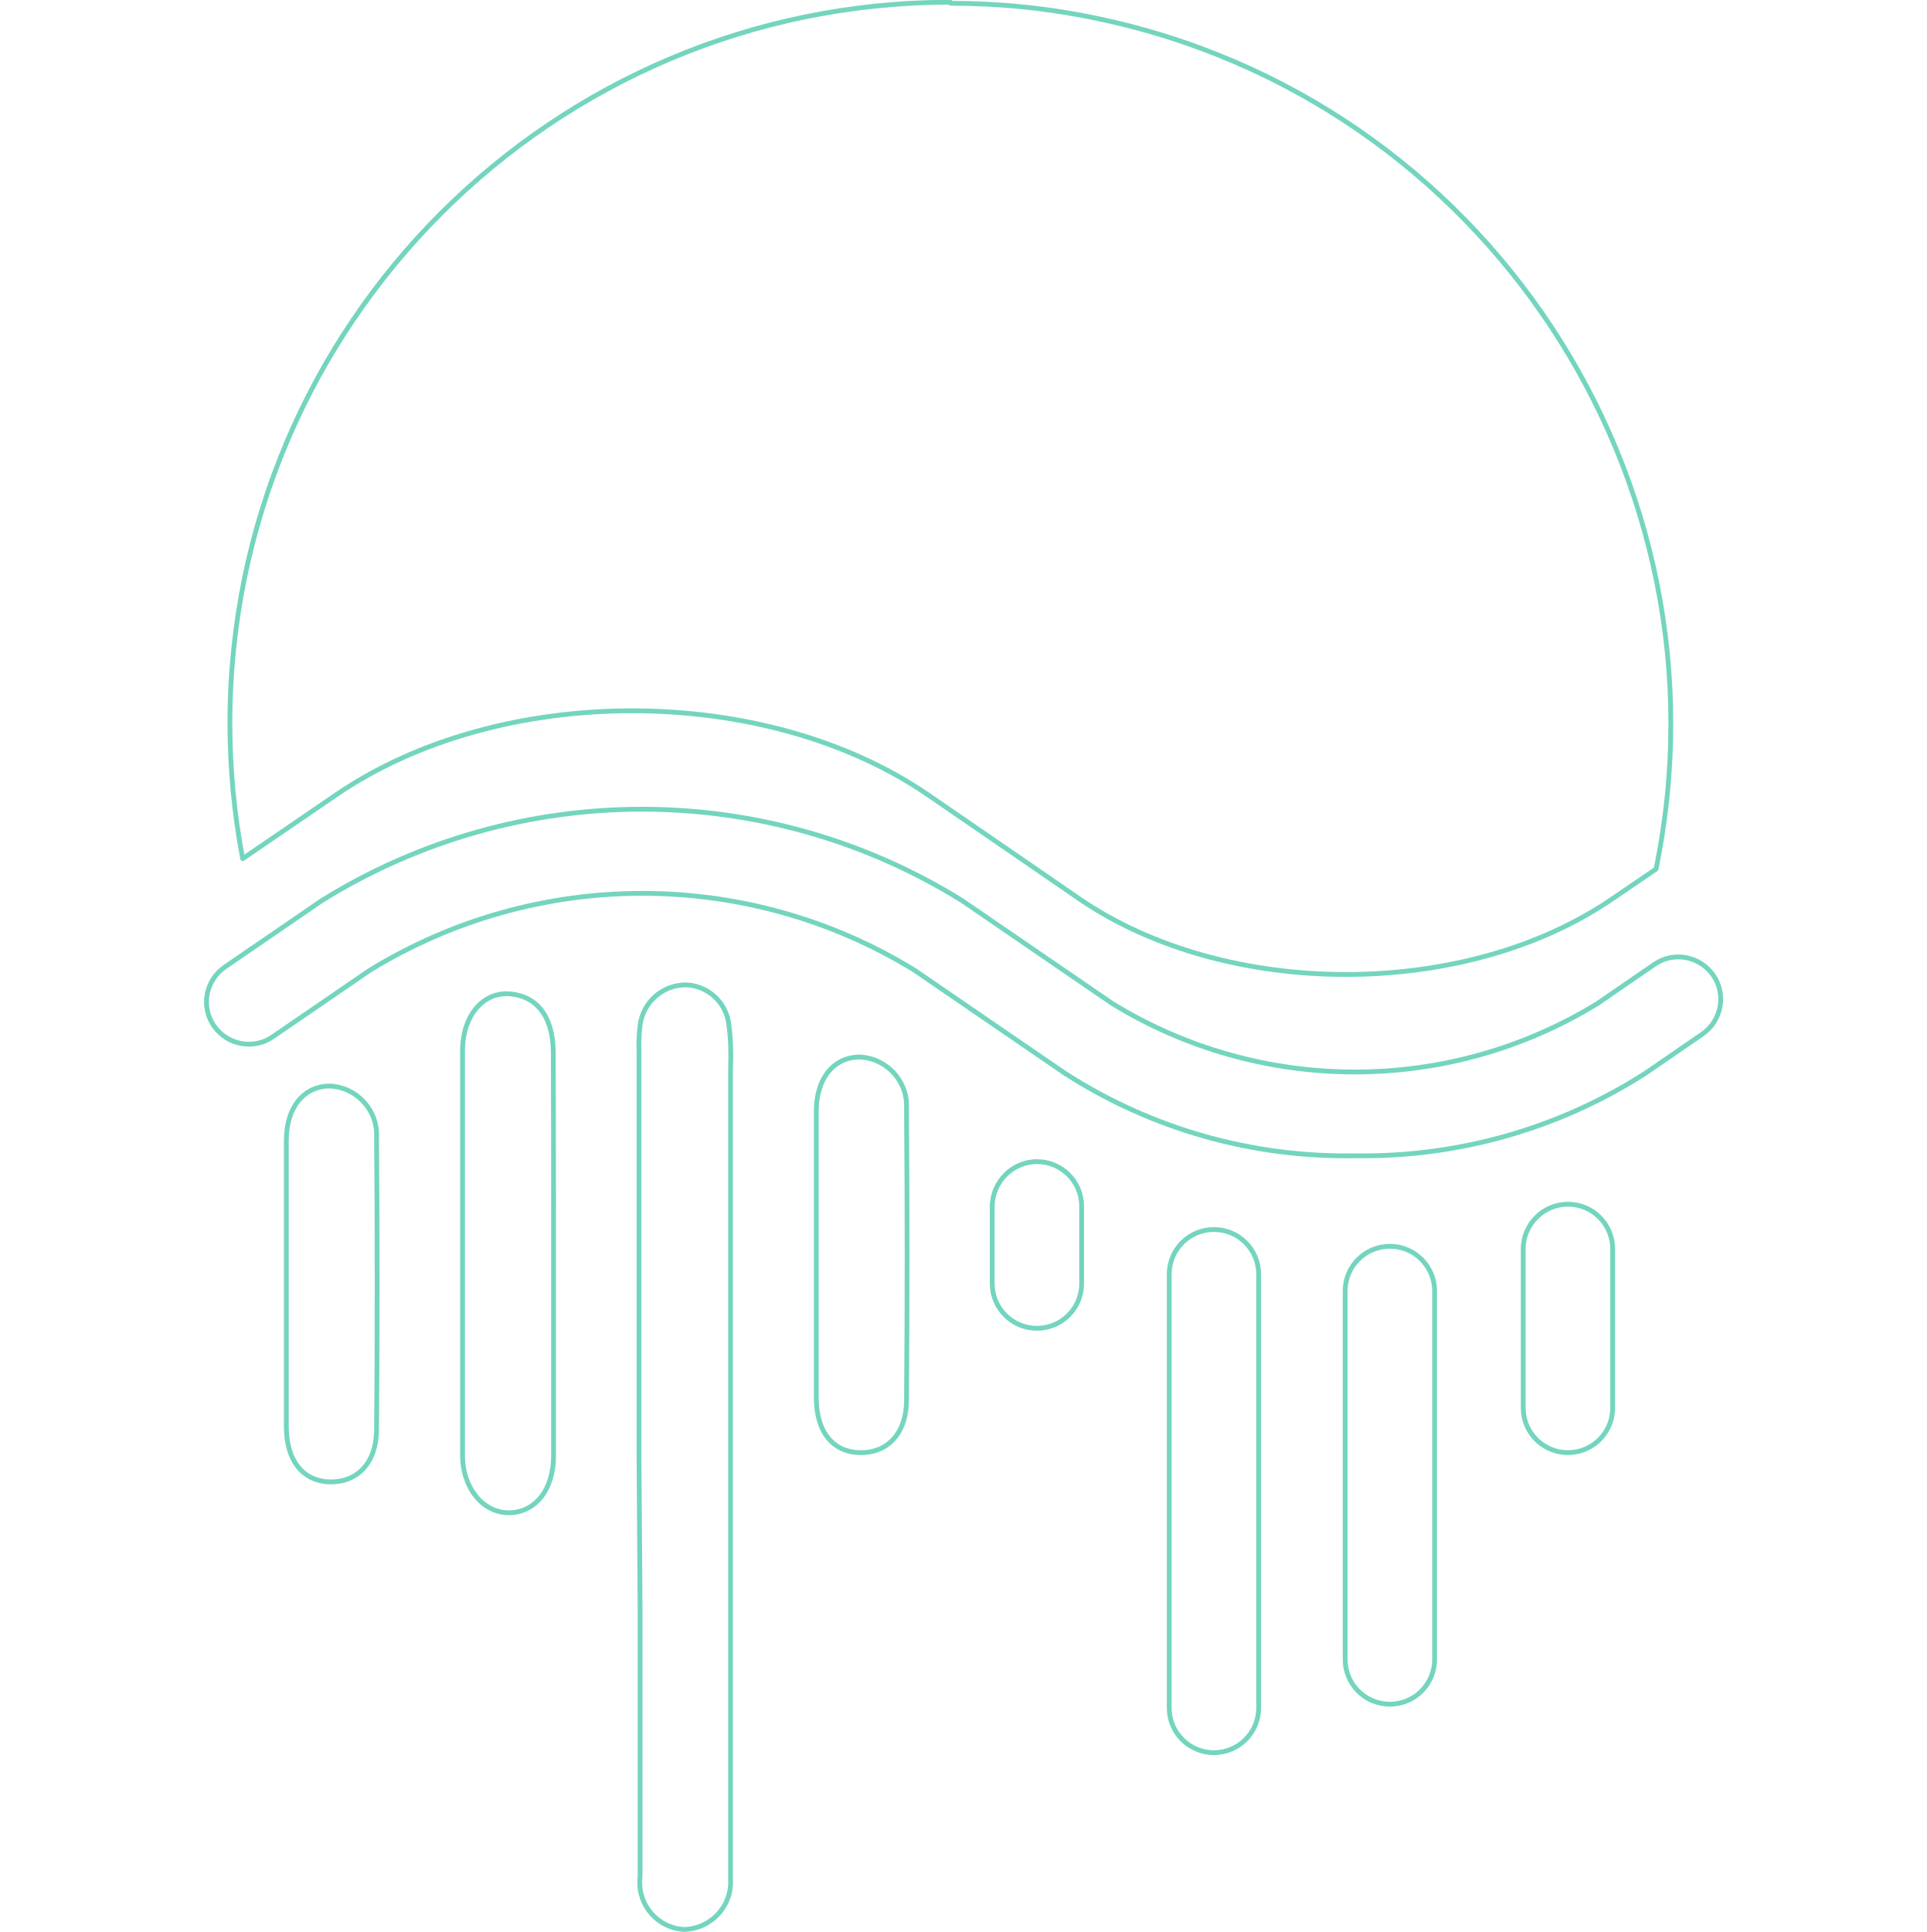
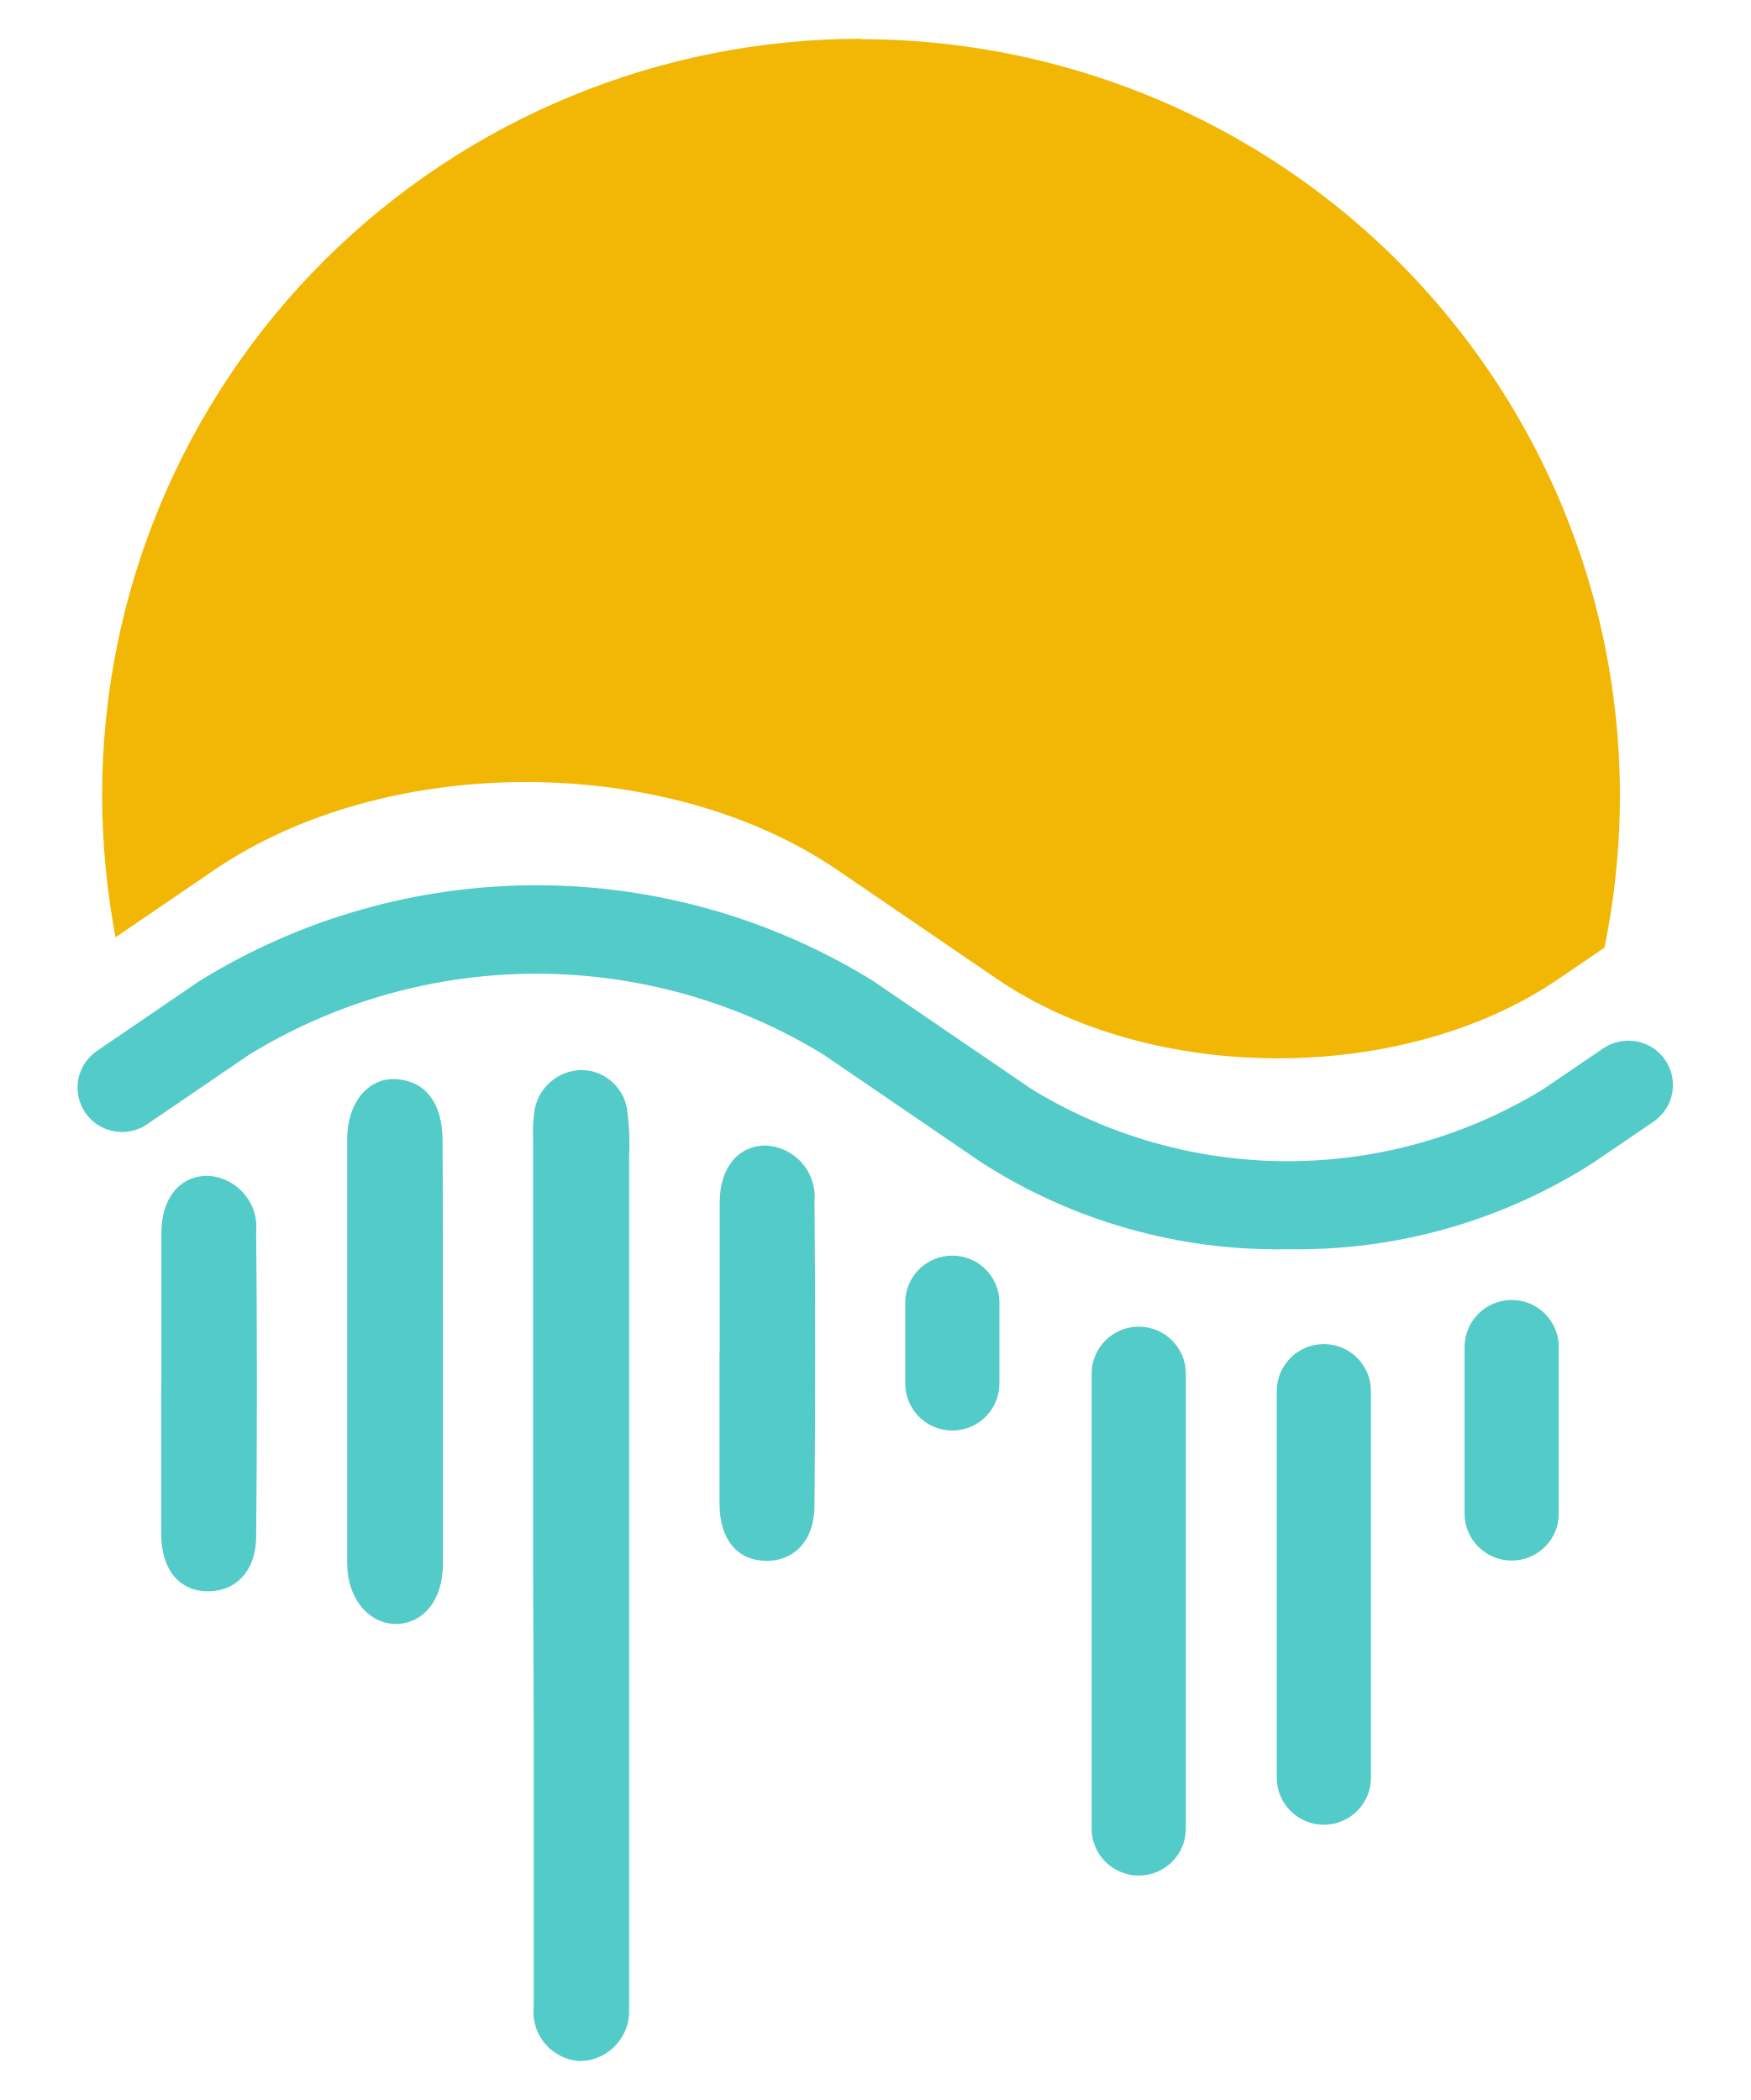
- <svg xmlns="http://www.w3.org/2000/svg" width="100%" height="100%" viewBox="0 0 400 401" version="1.1" xml:space="preserve" style="fill-rule:evenodd;clip-rule:evenodd;stroke-linejoin:round;stroke-miterlimit:2;">
-   <g transform="matrix(1,0,0,1,-768.538,-15473.7)">
-     <g transform="matrix(5.66657,0,0,3.22938,42318,2199.47)">
-       <g transform="matrix(0.0975126,0,0,0.171105,-7352.2,4097.7)">
-         <path d="M560.3,75.4C410.8,75.4 289.7,196.6 289.6,346.1C289.6,363.2 291.2,380.3 294.4,397.1L329.4,373.2C390.9,331 490.6,331 552,373.2L588.7,398.4L608.6,412.1C664,450.1 753.8,450.1 809.1,412.1L825.4,401C855.4,254.5 761,111.4 614.5,81.3C596.7,77.6 578.6,75.8 560.4,75.8L560.3,75.4Z" style="fill:none;fill-rule:nonzero;stroke:rgb(116,213,191);stroke-width:1.81px;" />
-         <path d="M712.4,508.7C673.7,509.4 635.7,498.6 603.3,477.7L546.8,439C484.1,400.5 405,400.5 342.2,439L305.7,464C298.5,469 288.6,467.1 283.6,459.9C278.6,452.7 280.5,442.8 287.7,437.8L324.2,412.8C397.8,367.1 491,367.1 564.6,412.8L621.1,451.5C677,485.8 747.5,485.8 803.4,451.5L824.8,436.8C832,431.8 841.9,433.7 846.9,440.9C851.9,448.1 850,458 842.8,463L821.4,477.7C789,498.5 751,509.3 712.4,508.7" style="fill:none;fill-rule:nonzero;stroke:rgb(116,213,191);stroke-width:1.81px;" />
-         <path d="M443.3,622.4L443.3,469.4C443.2,466.2 443.3,463 443.7,459.8C444.7,451.1 452.1,444.5 460.9,444.5C469.4,444.8 476.3,451.3 477.1,459.8C477.8,465.1 477.9,470.5 477.7,475.8L477.7,780.8C478.1,790.7 470.4,798.9 460.5,799.3L460.2,799.3C450.5,798.8 443.1,790.5 443.6,780.8C443.6,780.5 443.6,780.2 443.7,780L443.7,678.2L443.3,622.4Z" style="fill:none;fill-rule:nonzero;stroke:rgb(116,213,191);stroke-width:1.81px;" />
-         <path d="M411.2,545.4L411.2,621.4C411.2,634.4 404.1,642.8 394.4,642.8C384.8,642.8 377.1,633.7 377,621.4L377,469.3C377,456 384.8,447 394.9,447.9C405,448.8 411,456.4 411.1,469.8C411.2,494.7 411.2,520 411.2,545.4" style="fill:none;fill-rule:nonzero;stroke:rgb(116,213,191);stroke-width:1.81px;" />
-         <path d="M509.9,599.8L509.9,492C509.9,479.6 516.5,471.6 526.3,471.6C536.4,472.1 544.3,480.7 543.8,490.8L543.8,491.5C544.1,527.8 544.1,564.1 543.8,600.5C543.8,612.9 536.7,620.4 526.4,620.2C516.2,620.1 510,612.5 509.9,599.8Z" style="fill:none;fill-rule:nonzero;stroke:rgb(116,213,191);stroke-width:1.81px;" />
-         <path d="M310.8,610.8L310.8,502.9C310.8,490.5 317.4,482.5 327.2,482.5C337.3,483 345.2,491.6 344.7,501.7L344.7,502.4C345,538.8 345,575.1 344.7,611.5C344.7,623.9 337.6,631.3 327.4,631.2C317.3,631.1 310.9,623.5 310.8,610.8Z" style="fill:none;fill-rule:nonzero;stroke:rgb(116,213,191);stroke-width:1.81px;" />
-         <path d="M592.8,510.9C602.1,510.9 609.6,518.4 609.6,527.7L609.6,556.7C609.6,566 602.1,573.5 592.8,573.5C583.5,573.5 576,566 576,556.7L576,527.7C576.1,518.5 583.6,510.9 592.8,510.9" style="fill:none;fill-rule:nonzero;stroke:rgb(116,213,191);stroke-width:1.81px;" />
-         <path d="M659.3,536.4C668.6,536.4 676.1,543.9 676.1,553.2L676.1,716.1C676.1,725.4 668.6,732.9 659.3,732.9C650,732.9 642.5,725.4 642.5,716.1L642.5,553.2C642.5,543.9 650,536.4 659.3,536.4" style="fill:none;fill-rule:nonzero;stroke:rgb(116,213,191);stroke-width:1.81px;" />
-         <path d="M725.4,542.7C734.7,542.7 742.2,550.2 742.2,559.5L742.2,697.9C742.2,707.2 734.7,714.7 725.4,714.7C716.1,714.7 708.6,707.2 708.6,697.9L708.6,559.5C708.6,550.2 716.1,542.7 725.4,542.7" style="fill:none;fill-rule:nonzero;stroke:rgb(116,213,191);stroke-width:1.81px;" />
-         <path d="M792.3,526.9C801.6,526.9 809.1,534.4 809.1,543.7L809.1,603.4C809.1,612.7 801.6,620.2 792.3,620.2C783,620.2 775.5,612.7 775.5,603.4L775.5,543.7C775.5,534.4 783.1,526.9 792.3,526.9" style="fill:none;fill-rule:nonzero;stroke:rgb(116,213,191);stroke-width:1.81px;" />
-         <g transform="matrix(1,0,0,1,-565.238,-15398.8)">
-           <rect x="768.538" y="15474.2" width="723.9" height="723.9" style="fill:none;" />
-         </g>
-       </g>
-     </g>
-   </g>
+ <svg xmlns="http://www.w3.org/2000/svg" width="20" height="24" viewBox="0 0 20 24" fill="none">
+   <path d="M9.838 0.443C7.538 0.444 5.333 1.355 3.707 2.975C2.081 4.595 1.167 6.793 1.167 9.085C1.167 9.631 1.219 10.175 1.32 10.712L2.442 9.947C4.411 8.601 7.605 8.601 9.574 9.947L10.749 10.75L11.388 11.186C13.162 12.398 16.038 12.398 17.81 11.186L18.332 10.83C18.59 9.574 18.565 8.277 18.259 7.032C17.952 5.787 17.371 4.626 16.558 3.632C15.746 2.638 14.722 1.837 13.56 1.286C12.398 0.736 11.129 0.449 9.842 0.448L9.838 0.443Z" fill="#F2B705" />
+   <path d="M14.712 14.277C13.474 14.3 12.257 13.956 11.216 13.287L9.405 12.05C8.419 11.447 7.285 11.128 6.128 11.128C4.972 11.128 3.838 11.447 2.852 12.05L1.682 12.848C1.627 12.886 1.565 12.913 1.499 12.926C1.434 12.94 1.366 12.941 1.301 12.928C1.235 12.916 1.172 12.891 1.116 12.855C1.06 12.818 1.012 12.771 0.974 12.716C0.937 12.661 0.91 12.599 0.896 12.534C0.883 12.469 0.882 12.402 0.894 12.336C0.907 12.271 0.932 12.208 0.968 12.153C1.005 12.097 1.052 12.049 1.107 12.011L2.277 11.213C3.433 10.497 4.767 10.117 6.128 10.117C7.489 10.117 8.823 10.497 9.979 11.213L11.79 12.449C12.669 12.986 13.68 13.271 14.711 13.271C15.742 13.271 16.752 12.986 17.631 12.449L18.318 11.981C18.373 11.944 18.435 11.917 18.501 11.904C18.566 11.89 18.634 11.889 18.699 11.902C18.765 11.914 18.828 11.939 18.884 11.975C18.94 12.012 18.988 12.059 19.026 12.114C19.063 12.169 19.09 12.231 19.104 12.296C19.117 12.361 19.118 12.428 19.106 12.494C19.093 12.559 19.068 12.622 19.032 12.677C18.995 12.733 18.948 12.781 18.893 12.819L18.206 13.287C17.165 13.954 15.949 14.299 14.712 14.277Z" fill="#53CBC8" />
+   <path d="M6.091 17.908V13.025C6.087 12.922 6.091 12.819 6.103 12.717C6.119 12.582 6.183 12.459 6.285 12.369C6.386 12.279 6.517 12.229 6.652 12.229C6.784 12.232 6.909 12.284 7.004 12.374C7.1 12.464 7.159 12.586 7.17 12.717C7.191 12.886 7.197 13.057 7.188 13.228V22.965C7.191 23.04 7.179 23.116 7.152 23.186C7.125 23.257 7.084 23.322 7.032 23.377C6.98 23.432 6.917 23.476 6.848 23.507C6.778 23.538 6.703 23.554 6.627 23.555C6.551 23.551 6.477 23.532 6.408 23.498C6.34 23.464 6.279 23.417 6.23 23.359C6.18 23.301 6.143 23.234 6.121 23.162C6.098 23.089 6.09 23.013 6.098 22.937V19.69L6.091 17.908Z" fill="#53CBC8" />
+   <path d="M5.061 15.448V17.874C5.061 18.289 4.832 18.559 4.523 18.559C4.214 18.559 3.969 18.269 3.967 17.874V13.018C3.967 12.594 4.216 12.306 4.539 12.334C4.862 12.361 5.054 12.605 5.057 13.032C5.061 13.831 5.061 14.639 5.061 15.448Z" fill="#53CBC8" />
+   <path d="M8.223 15.444V13.742C8.223 13.347 8.434 13.092 8.747 13.092C8.827 13.095 8.904 13.115 8.976 13.149C9.047 13.184 9.111 13.232 9.163 13.291C9.215 13.351 9.255 13.42 9.279 13.495C9.304 13.57 9.313 13.65 9.306 13.728C9.317 14.888 9.317 16.047 9.306 17.208C9.306 17.603 9.077 17.843 8.75 17.838C8.422 17.833 8.223 17.592 8.221 17.188V15.447L8.223 15.444Z" fill="#53CBC8" />
+   <path d="M1.844 15.795V14.09C1.844 13.693 2.055 13.438 2.369 13.438C2.448 13.441 2.526 13.461 2.597 13.495C2.668 13.529 2.732 13.578 2.784 13.637C2.836 13.697 2.876 13.766 2.901 13.841C2.925 13.916 2.934 13.995 2.927 14.074C2.938 15.235 2.938 16.395 2.927 17.556C2.927 17.951 2.698 18.188 2.373 18.186C2.048 18.184 1.844 17.939 1.842 17.533V15.795H1.844Z" fill="#53CBC8" />
+   <path d="M11.419 14.886C11.419 14.59 11.178 14.35 10.881 14.35C10.584 14.35 10.343 14.59 10.343 14.886V15.812C10.343 16.108 10.584 16.349 10.881 16.349C11.178 16.349 11.419 16.108 11.419 15.812V14.886Z" fill="#53CBC8" />
+   <path d="M13.549 15.698C13.549 15.402 13.308 15.162 13.011 15.162C12.714 15.162 12.473 15.402 12.473 15.698V20.899C12.473 21.195 12.714 21.435 13.011 21.435C13.308 21.435 13.549 21.195 13.549 20.899V15.698Z" fill="#53CBC8" />
+   <path d="M15.664 15.898C15.664 15.601 15.423 15.361 15.126 15.361C14.829 15.361 14.588 15.601 14.588 15.898V20.317C14.588 20.614 14.829 20.854 15.126 20.854C15.423 20.854 15.664 20.614 15.664 20.317V15.898Z" fill="#53CBC8" />
+   <path d="M17.81 15.394C17.81 15.098 17.569 14.857 17.272 14.857C16.975 14.857 16.734 15.098 16.734 15.394V17.299C16.734 17.595 16.975 17.835 17.272 17.835C17.569 17.835 17.81 17.595 17.81 17.299V15.394Z" fill="#53CBC8" />
</svg>
